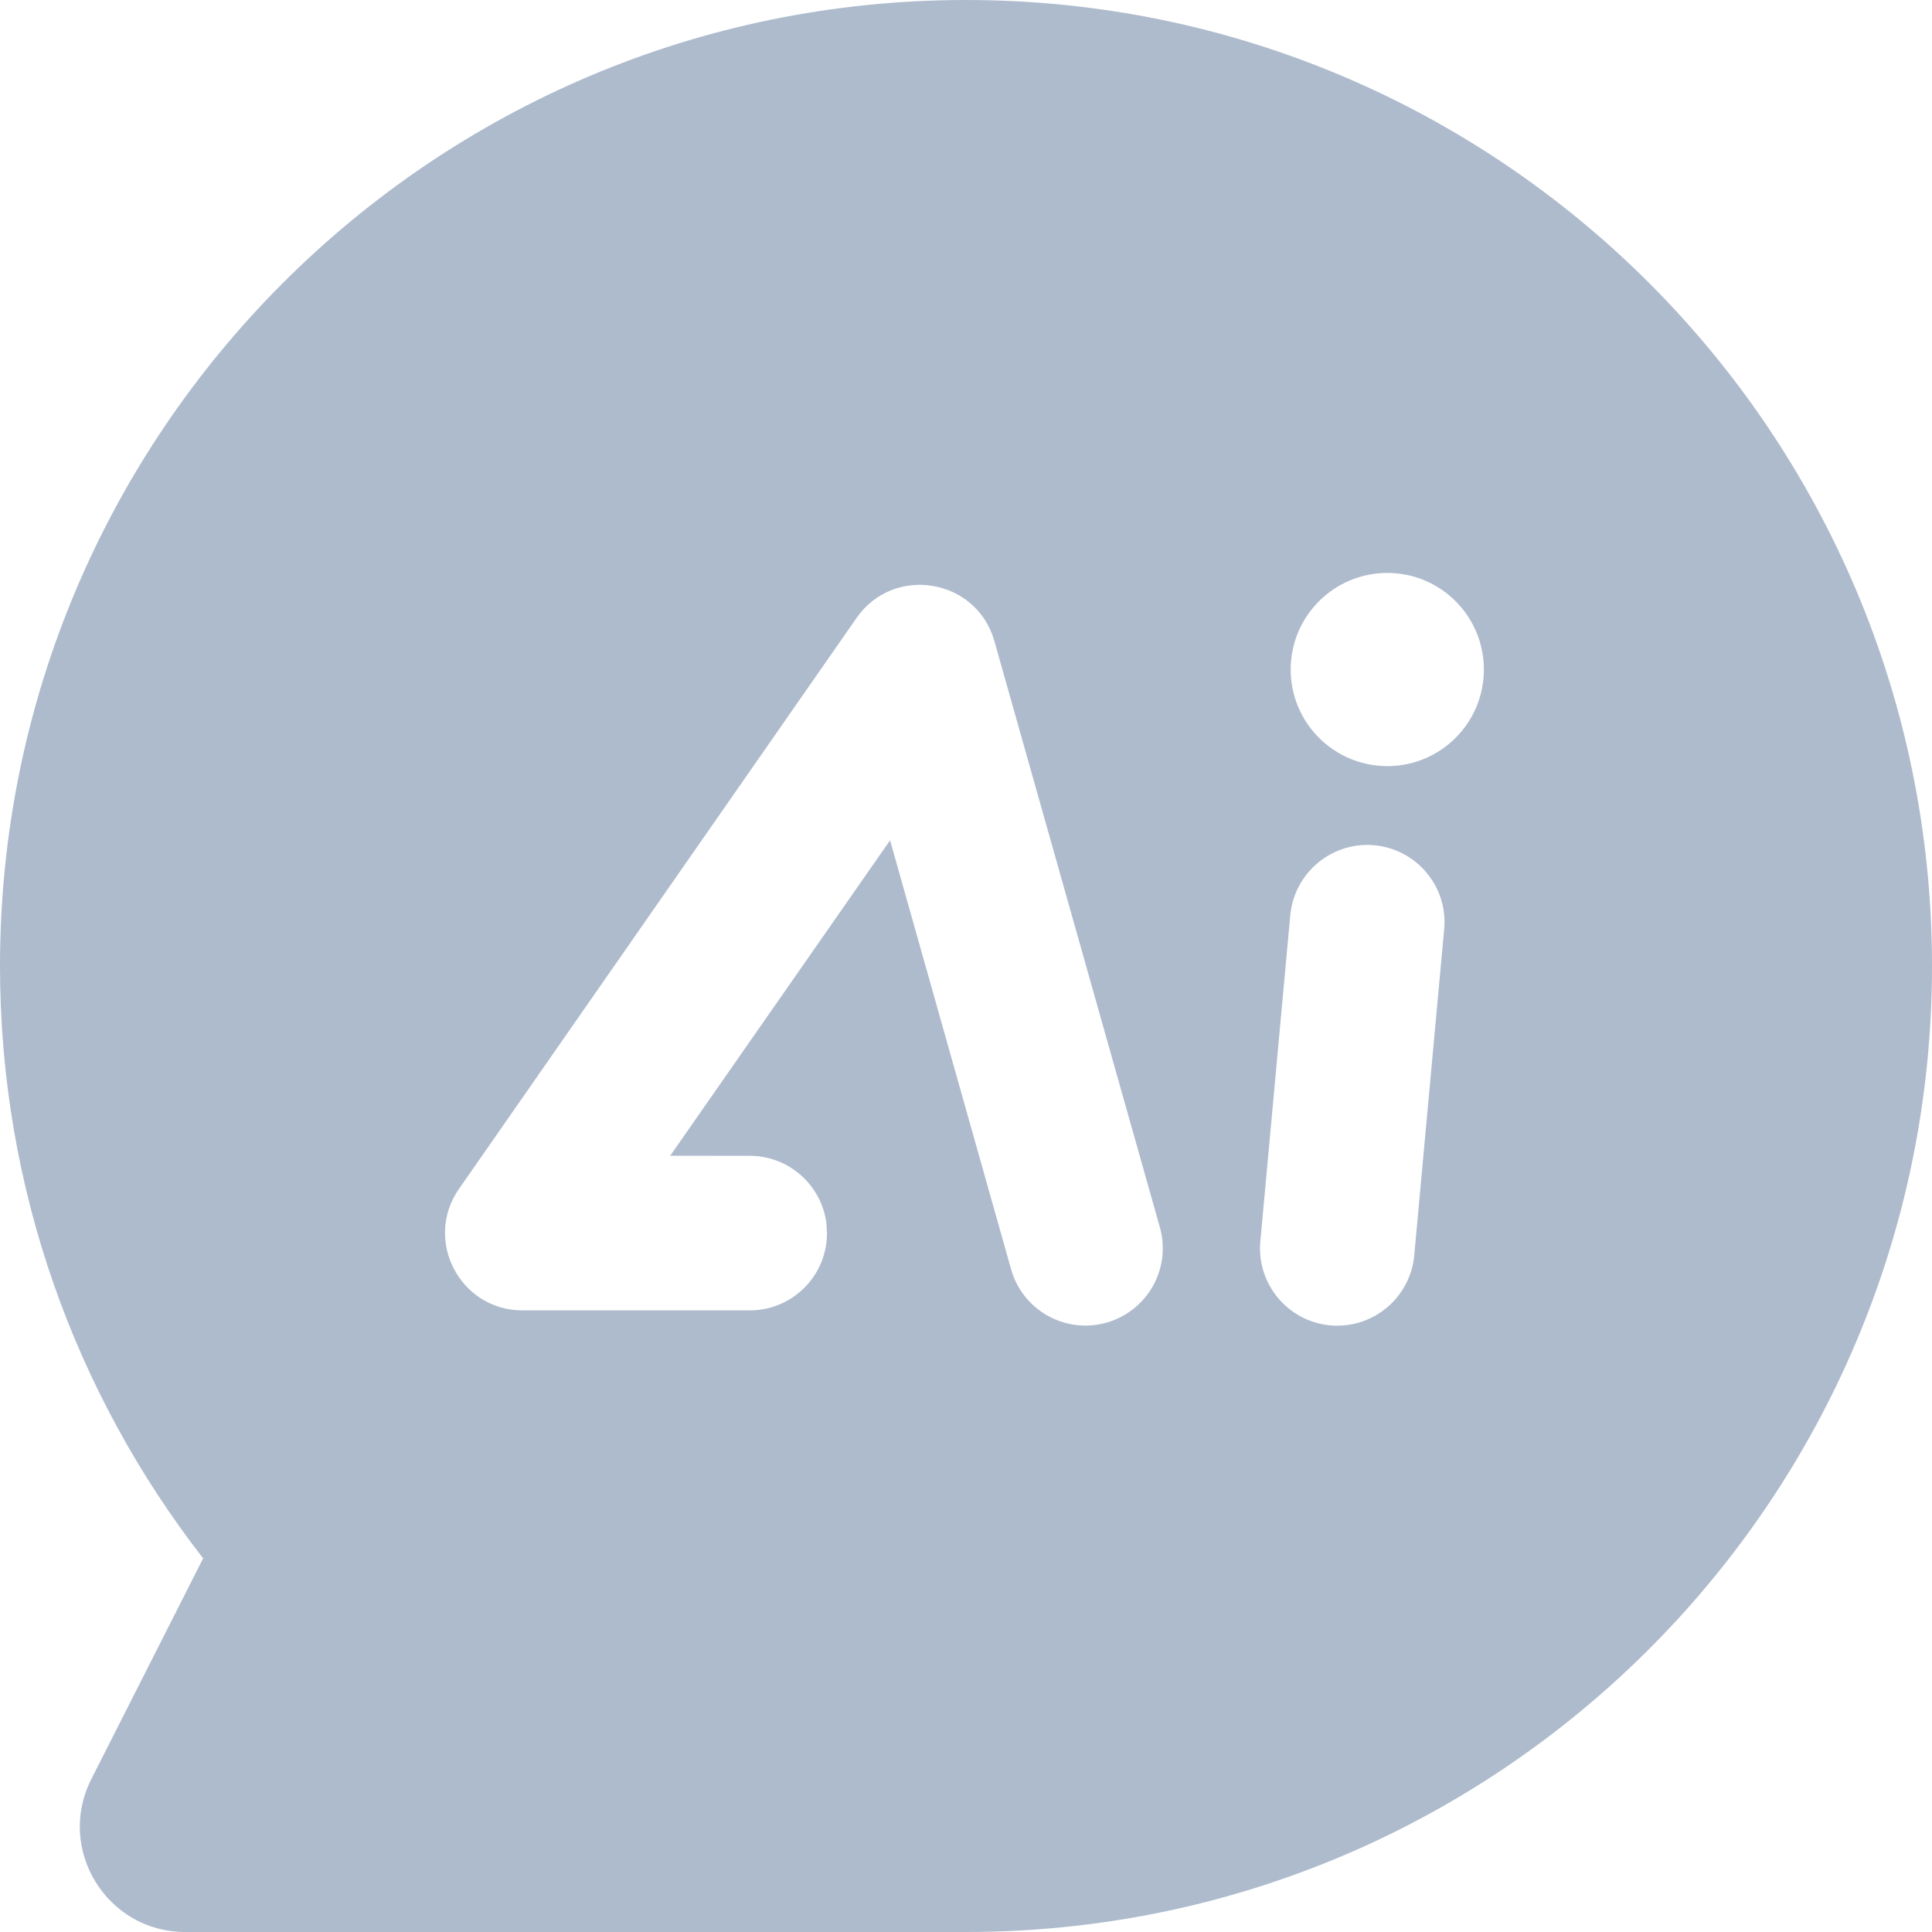
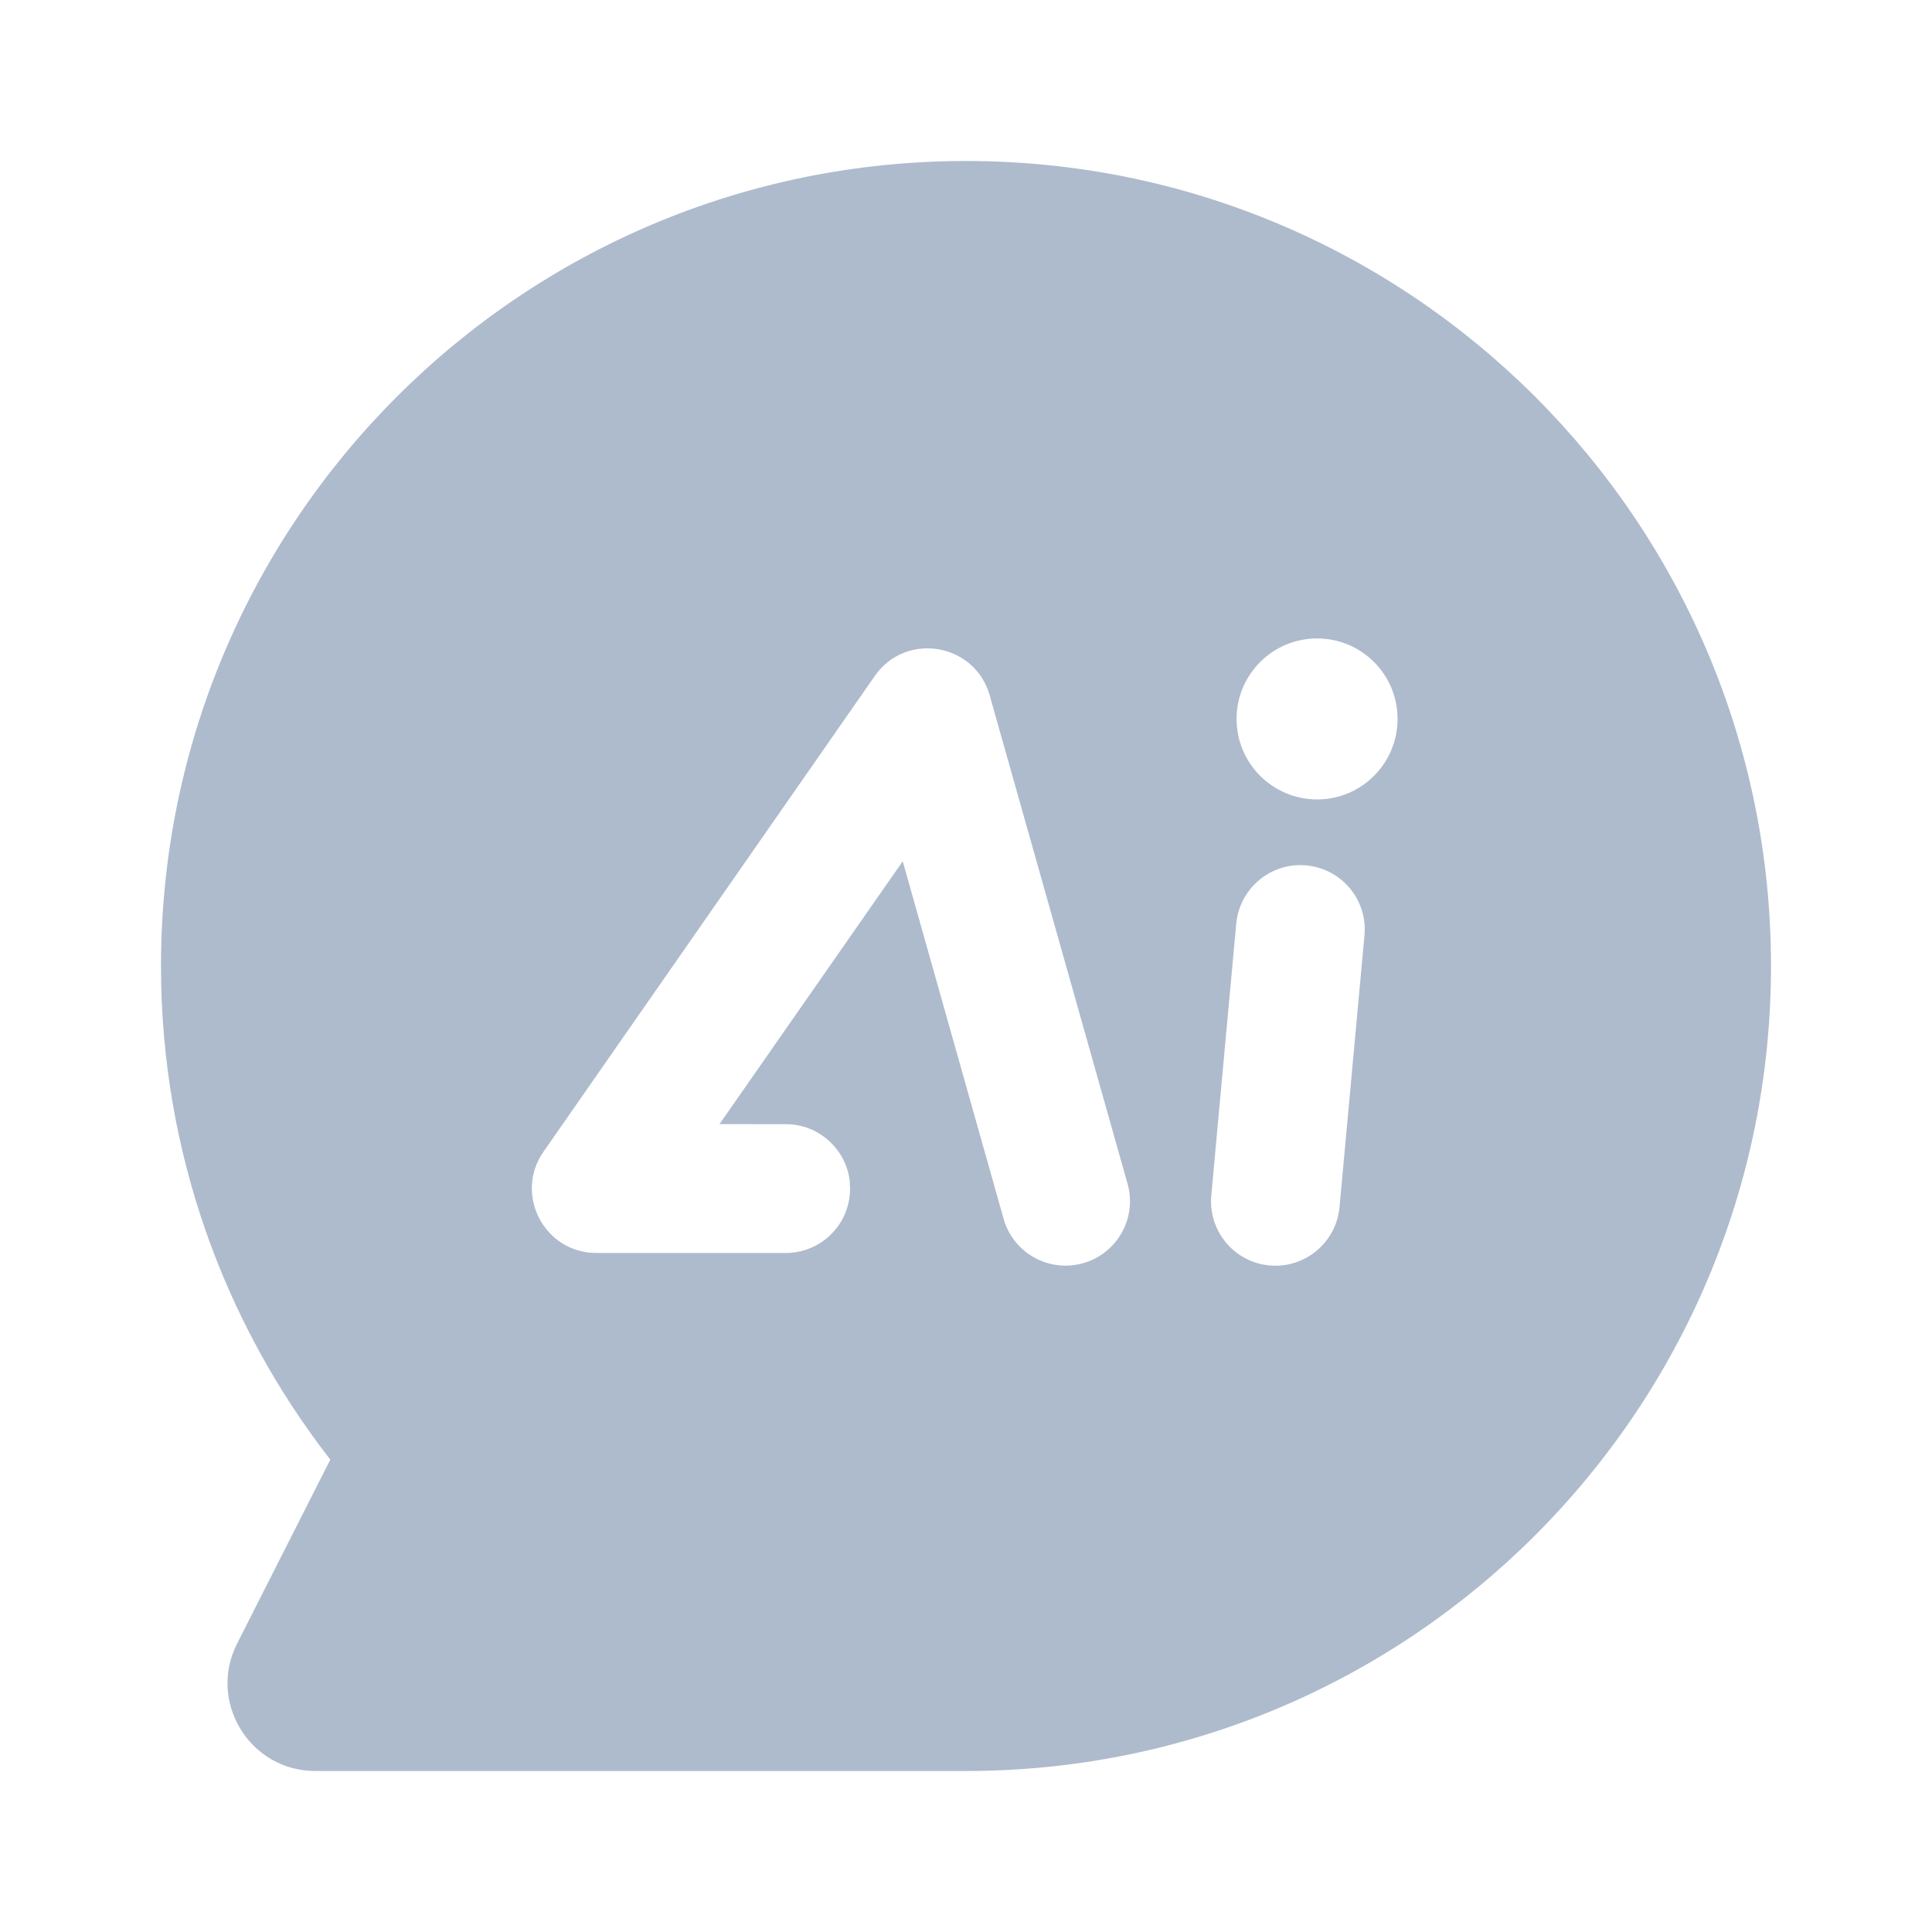
- <svg xmlns="http://www.w3.org/2000/svg" width="20" height="20" viewBox="0 0 20 20" fill="none">
-   <path d="M10 0C15.523 0 20 4.477 20 10C20 15.523 15.523 20 10 20H1.917C1.105 20 0.578 19.143 0.945 18.418L2.103 16.132C0.786 14.438 0 12.311 0 10C0 4.477 4.477 0 10 0ZM10.294 6.637C10.11 5.987 9.253 5.843 8.867 6.397L4.751 12.308C4.382 12.838 4.762 13.564 5.408 13.565H7.761C8.203 13.565 8.561 13.207 8.561 12.765L8.555 12.664C8.505 12.27 8.168 11.965 7.761 11.965L6.938 11.964L9.214 8.699L10.467 13.14C10.587 13.565 11.029 13.812 11.454 13.692C11.879 13.572 12.127 13.13 12.007 12.705L10.294 6.637ZM14.227 8.75C13.788 8.71 13.398 9.034 13.357 9.474L13.047 12.85C13.007 13.289 13.33 13.679 13.77 13.72C14.21 13.76 14.599 13.436 14.64 12.996L14.95 9.62C14.991 9.18 14.667 8.791 14.227 8.75ZM14.361 5.931C13.809 5.931 13.361 6.379 13.361 6.931C13.361 7.483 13.809 7.93 14.361 7.931C14.914 7.931 15.361 7.483 15.361 6.931C15.361 6.378 14.914 5.931 14.361 5.931Z" fill="#AEBBCD" />
+ <svg xmlns="http://www.w3.org/2000/svg" width="24" height="24" viewBox="0 0 24 24" fill="none">
+   <path d="M12 2C17.523 2 22 6.477 22 12C22 17.523 17.523 22 12 22H3.917C3.105 22 2.578 21.143 2.945 20.418L4.103 18.132C2.786 16.438 2 14.311 2 12C2 6.477 6.477 2 12 2ZM12.294 8.637C12.11 7.987 11.253 7.843 10.867 8.397L6.751 14.308C6.382 14.838 6.762 15.564 7.408 15.565H9.761C10.203 15.565 10.56 15.207 10.56 14.765L10.555 14.664C10.505 14.27 10.168 13.965 9.761 13.965L8.938 13.964L11.214 10.699L12.467 15.14C12.587 15.565 13.029 15.812 13.454 15.692C13.879 15.572 14.127 15.13 14.007 14.705L12.294 8.637ZM16.227 10.75C15.788 10.71 15.398 11.034 15.357 11.474L15.047 14.85C15.007 15.289 15.33 15.679 15.77 15.72C16.209 15.76 16.599 15.436 16.64 14.996L16.95 11.62C16.991 11.18 16.667 10.791 16.227 10.75ZM16.361 7.931C15.809 7.931 15.361 8.379 15.361 8.931C15.361 9.483 15.809 9.93 16.361 9.931C16.914 9.931 17.361 9.483 17.361 8.931C17.361 8.378 16.914 7.931 16.361 7.931Z" fill="#AEBBCD" />
</svg>
